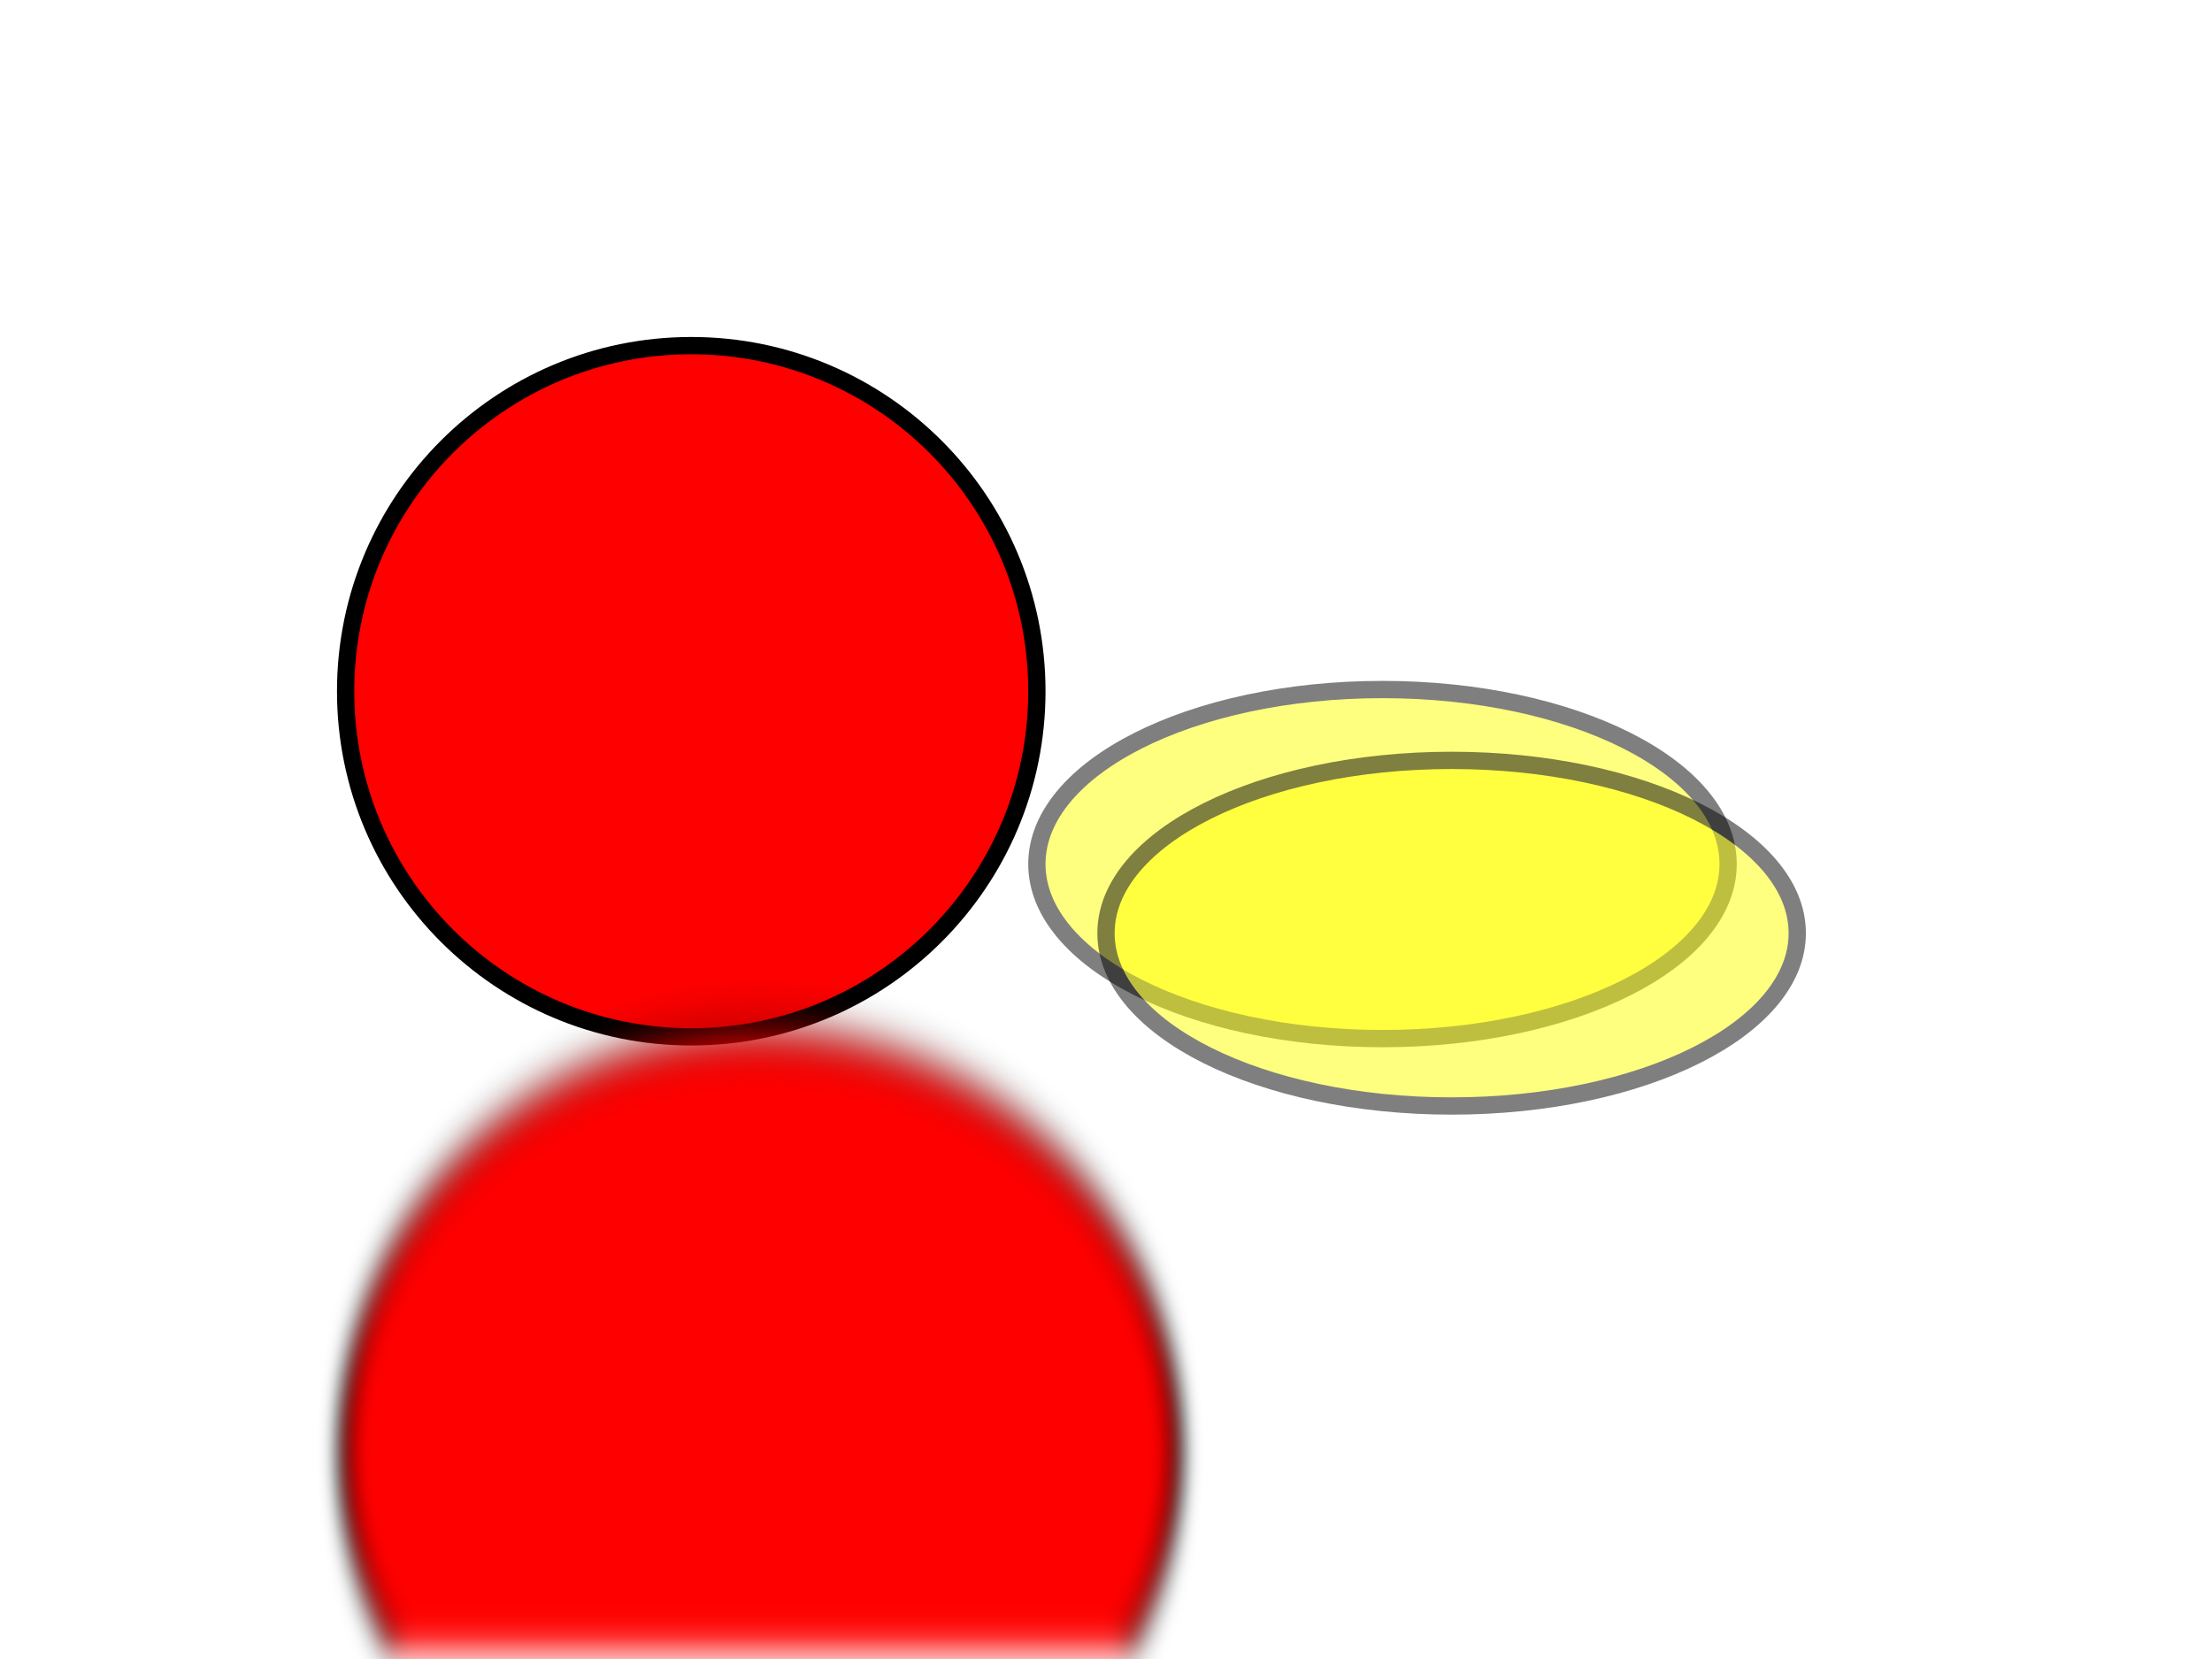
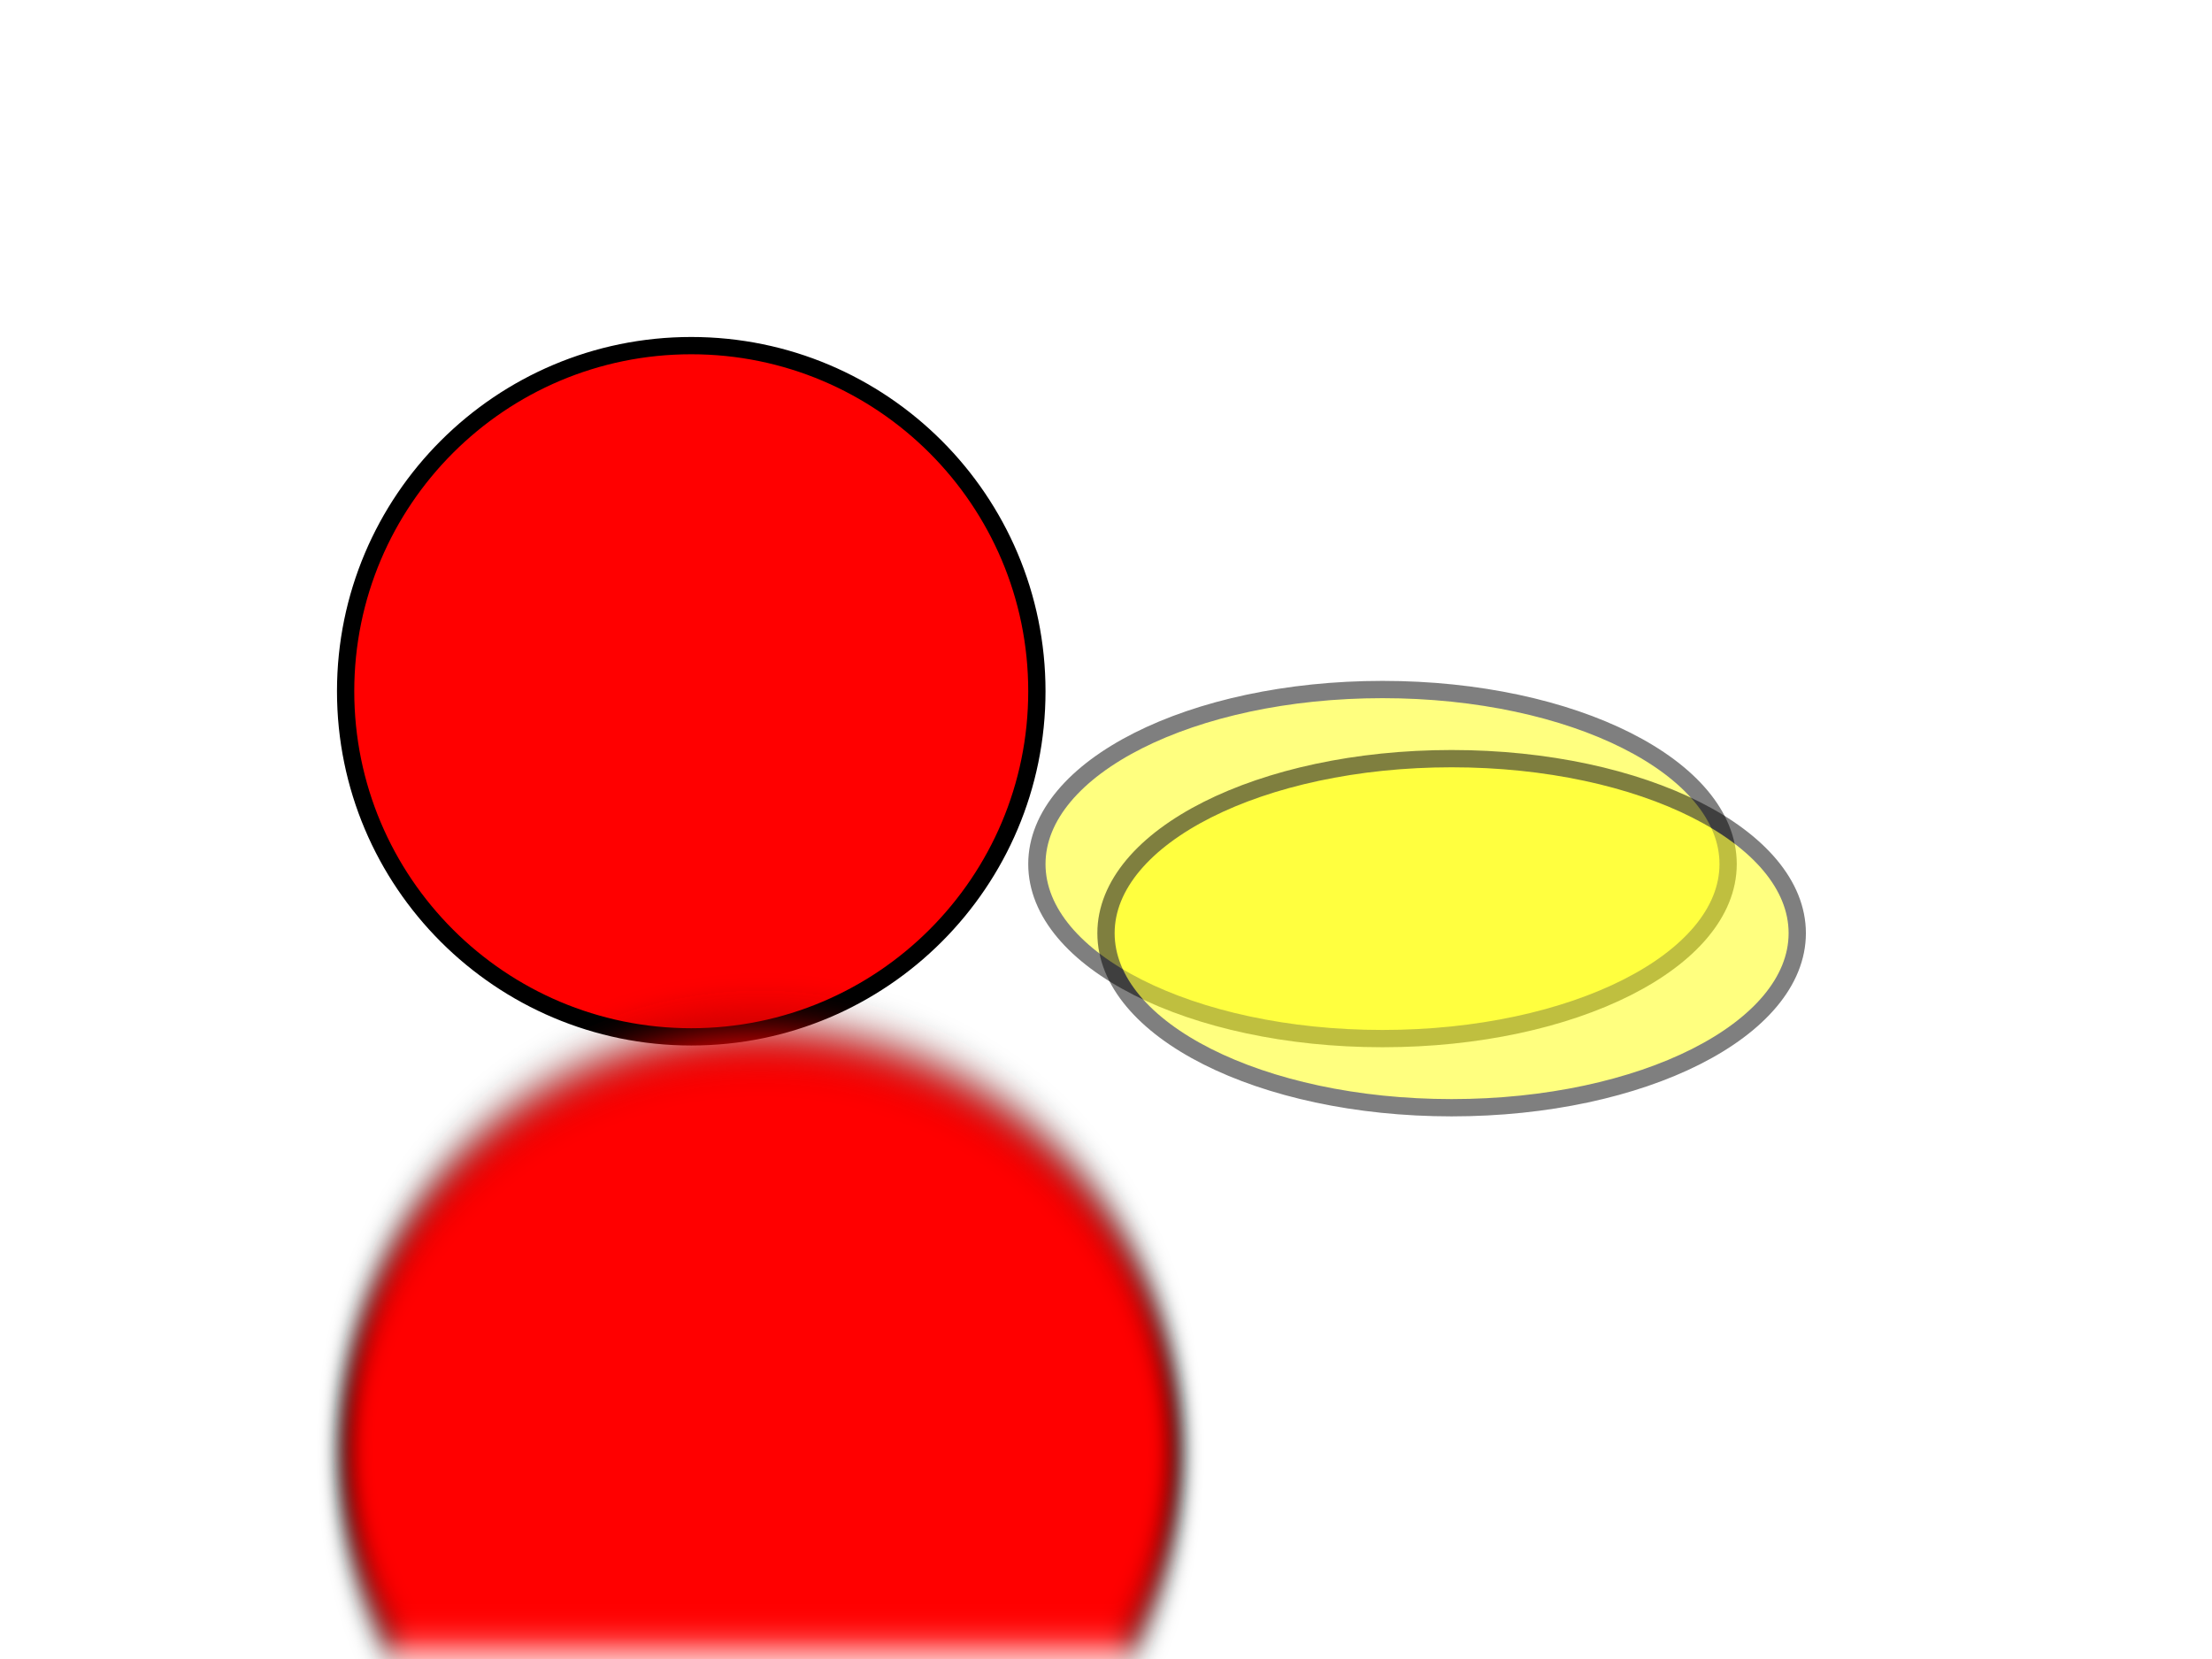
<svg xmlns="http://www.w3.org/2000/svg" width="640" height="480">
  <g class="layer">
    <circle cx="200" cy="200" fill="#FF0000" id="svg_1" r="100" stroke="#000000" stroke-width="5" />
    <ellipse cx="220" cy="420" fill="#FF0000" filter="url(#svg_3_blur)" id="svg_3" rx="120" ry="120" stroke="#000000" stroke-width="5" transform="matrix(1 0 0 1 0 0) rotate(25 220 420)" />
    <ellipse cx="400" cy="250" fill="#ffff00" id="svg_2" opacity="0.5" rx="100" ry="50.5" stroke="#000000" stroke-width="5" />
-     <ellipse cx="420" cy="270" fill="#ffff00" id="svg_4" opacity="0.5" rx="100" ry="50" stroke="#000000" stroke-width="5" />
+     <ellipse cx="420" cy="270" fill="#ffff00" id="svg_4" opacity="0.5" rx="100" ry="50.5" stroke="#000000" stroke-width="5" />
  </g>
  <defs>
    <filter height="200%" id="svg_3_blur" width="200%" x="-50%" y="-50%">
      <feGaussianBlur in="SourceGraphic" stdDeviation="5" />
    </filter>
  </defs>
</svg>
